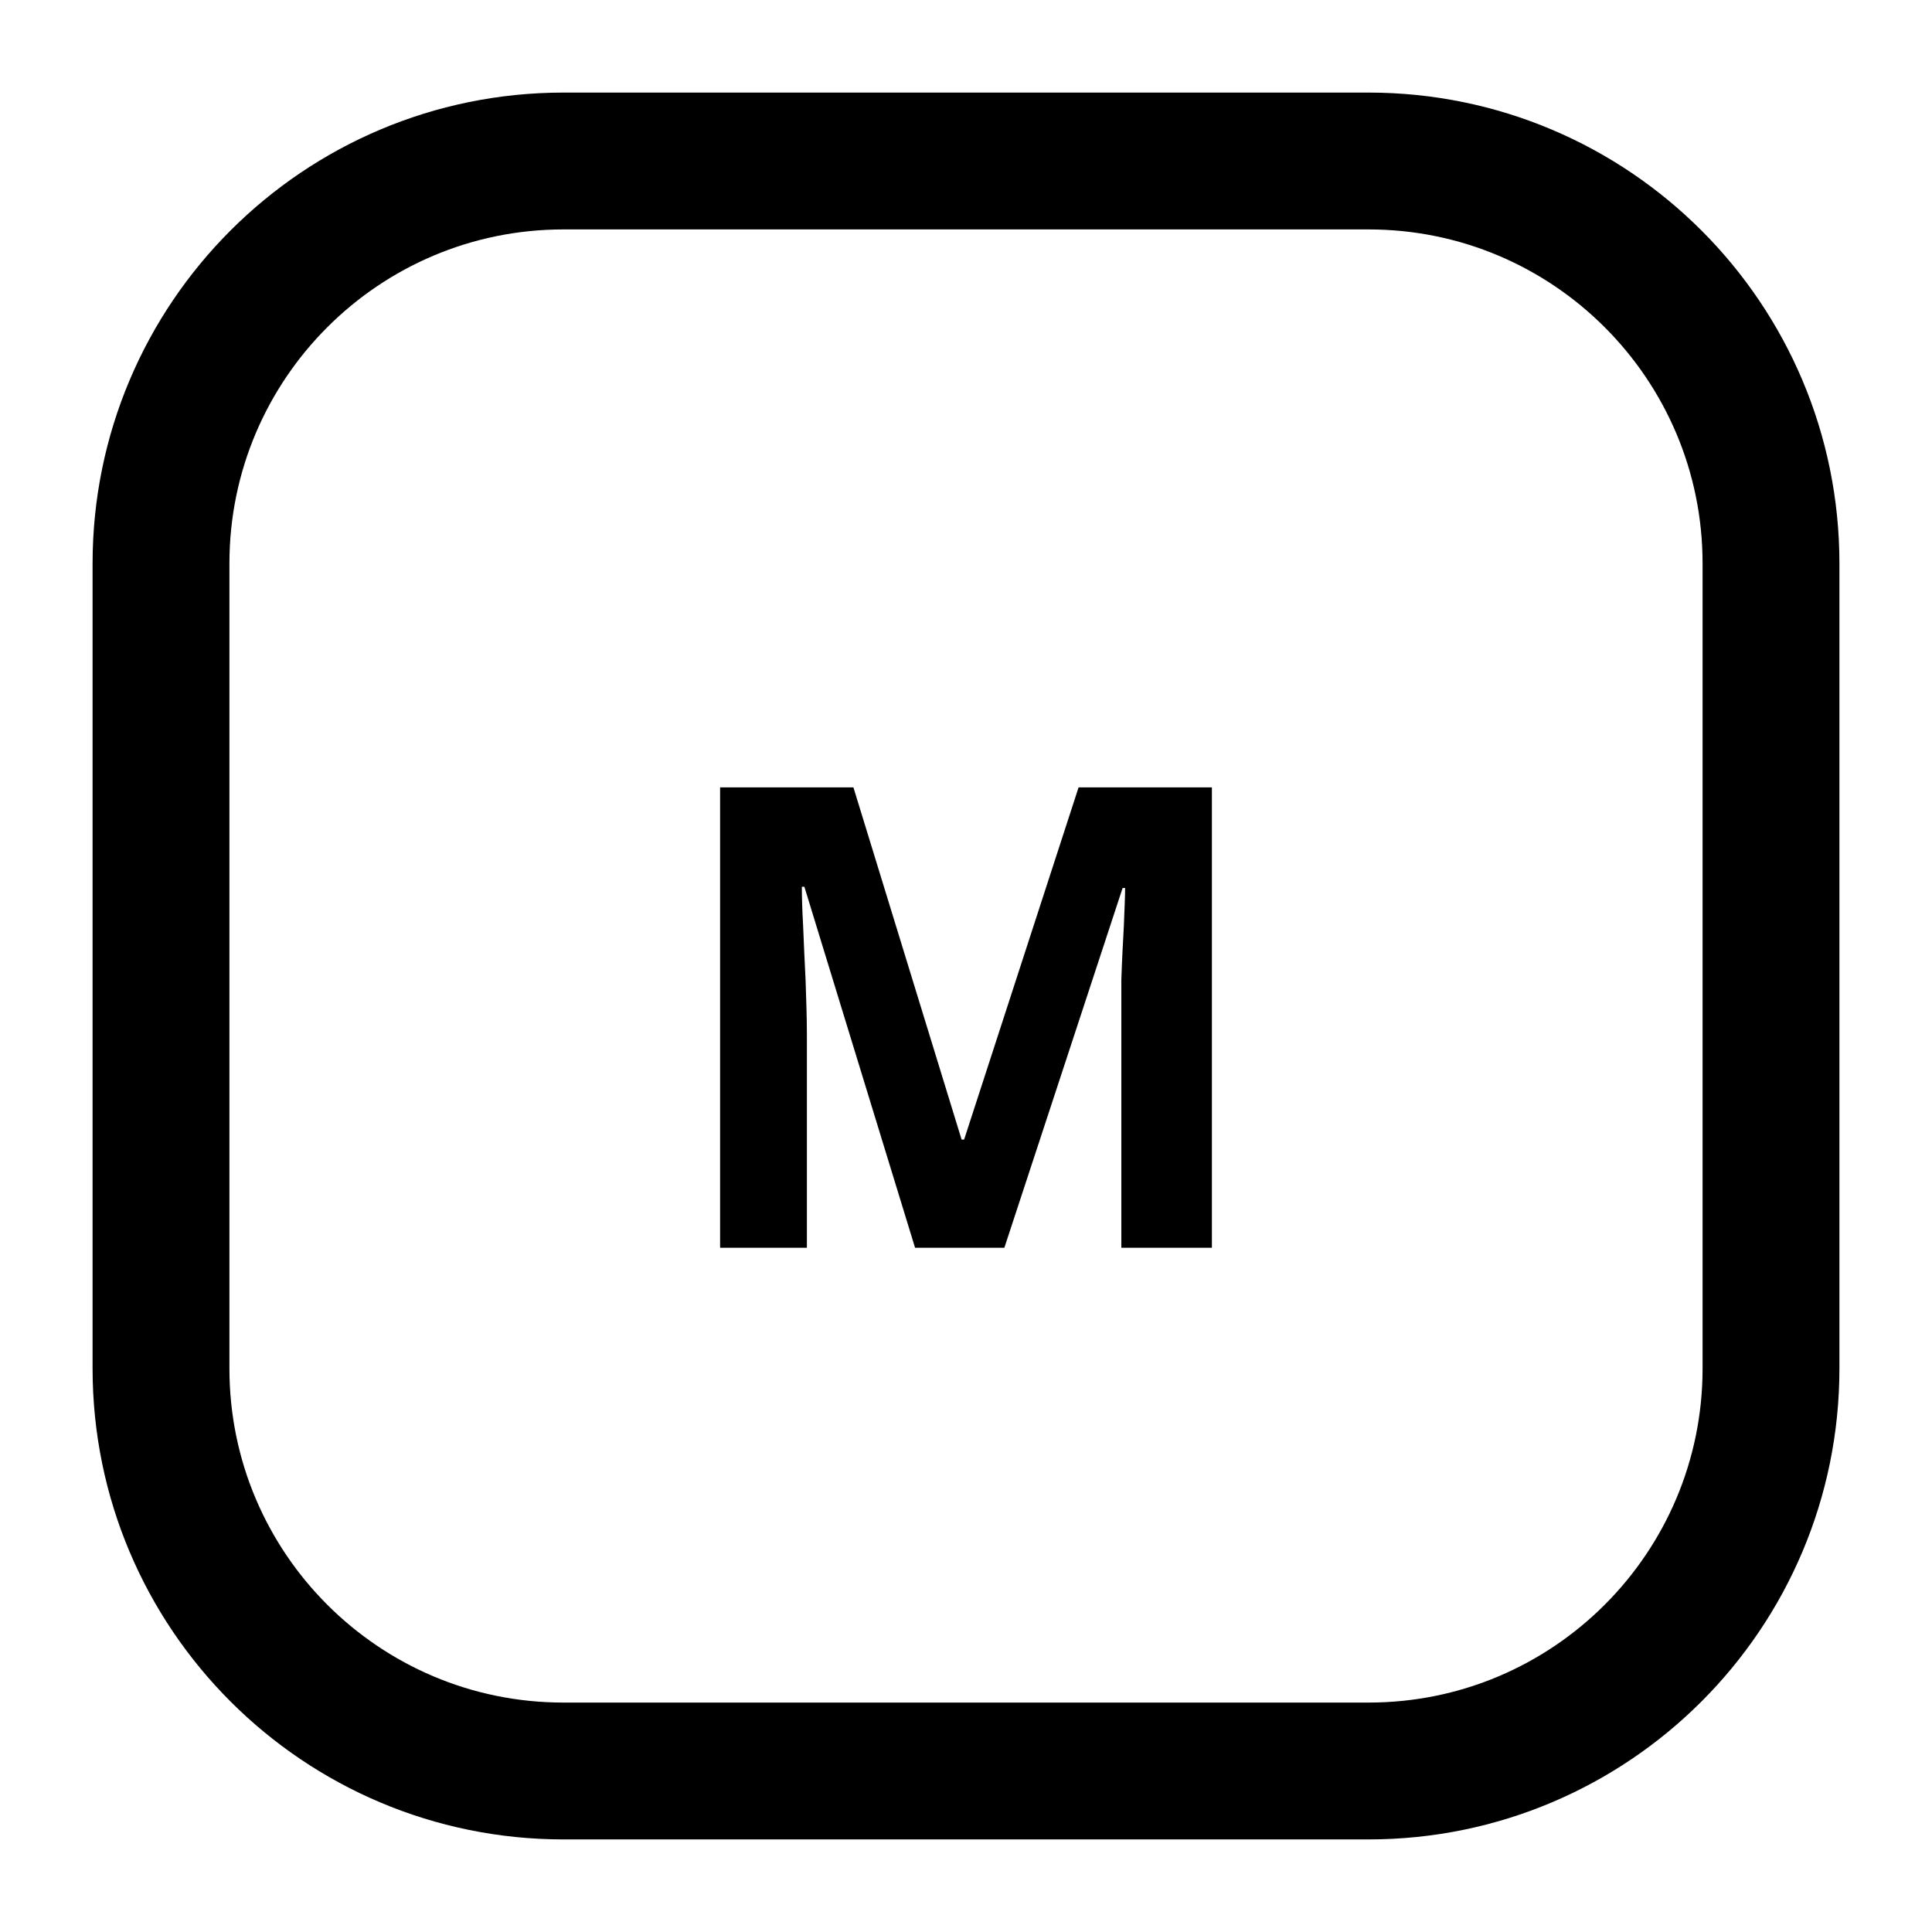
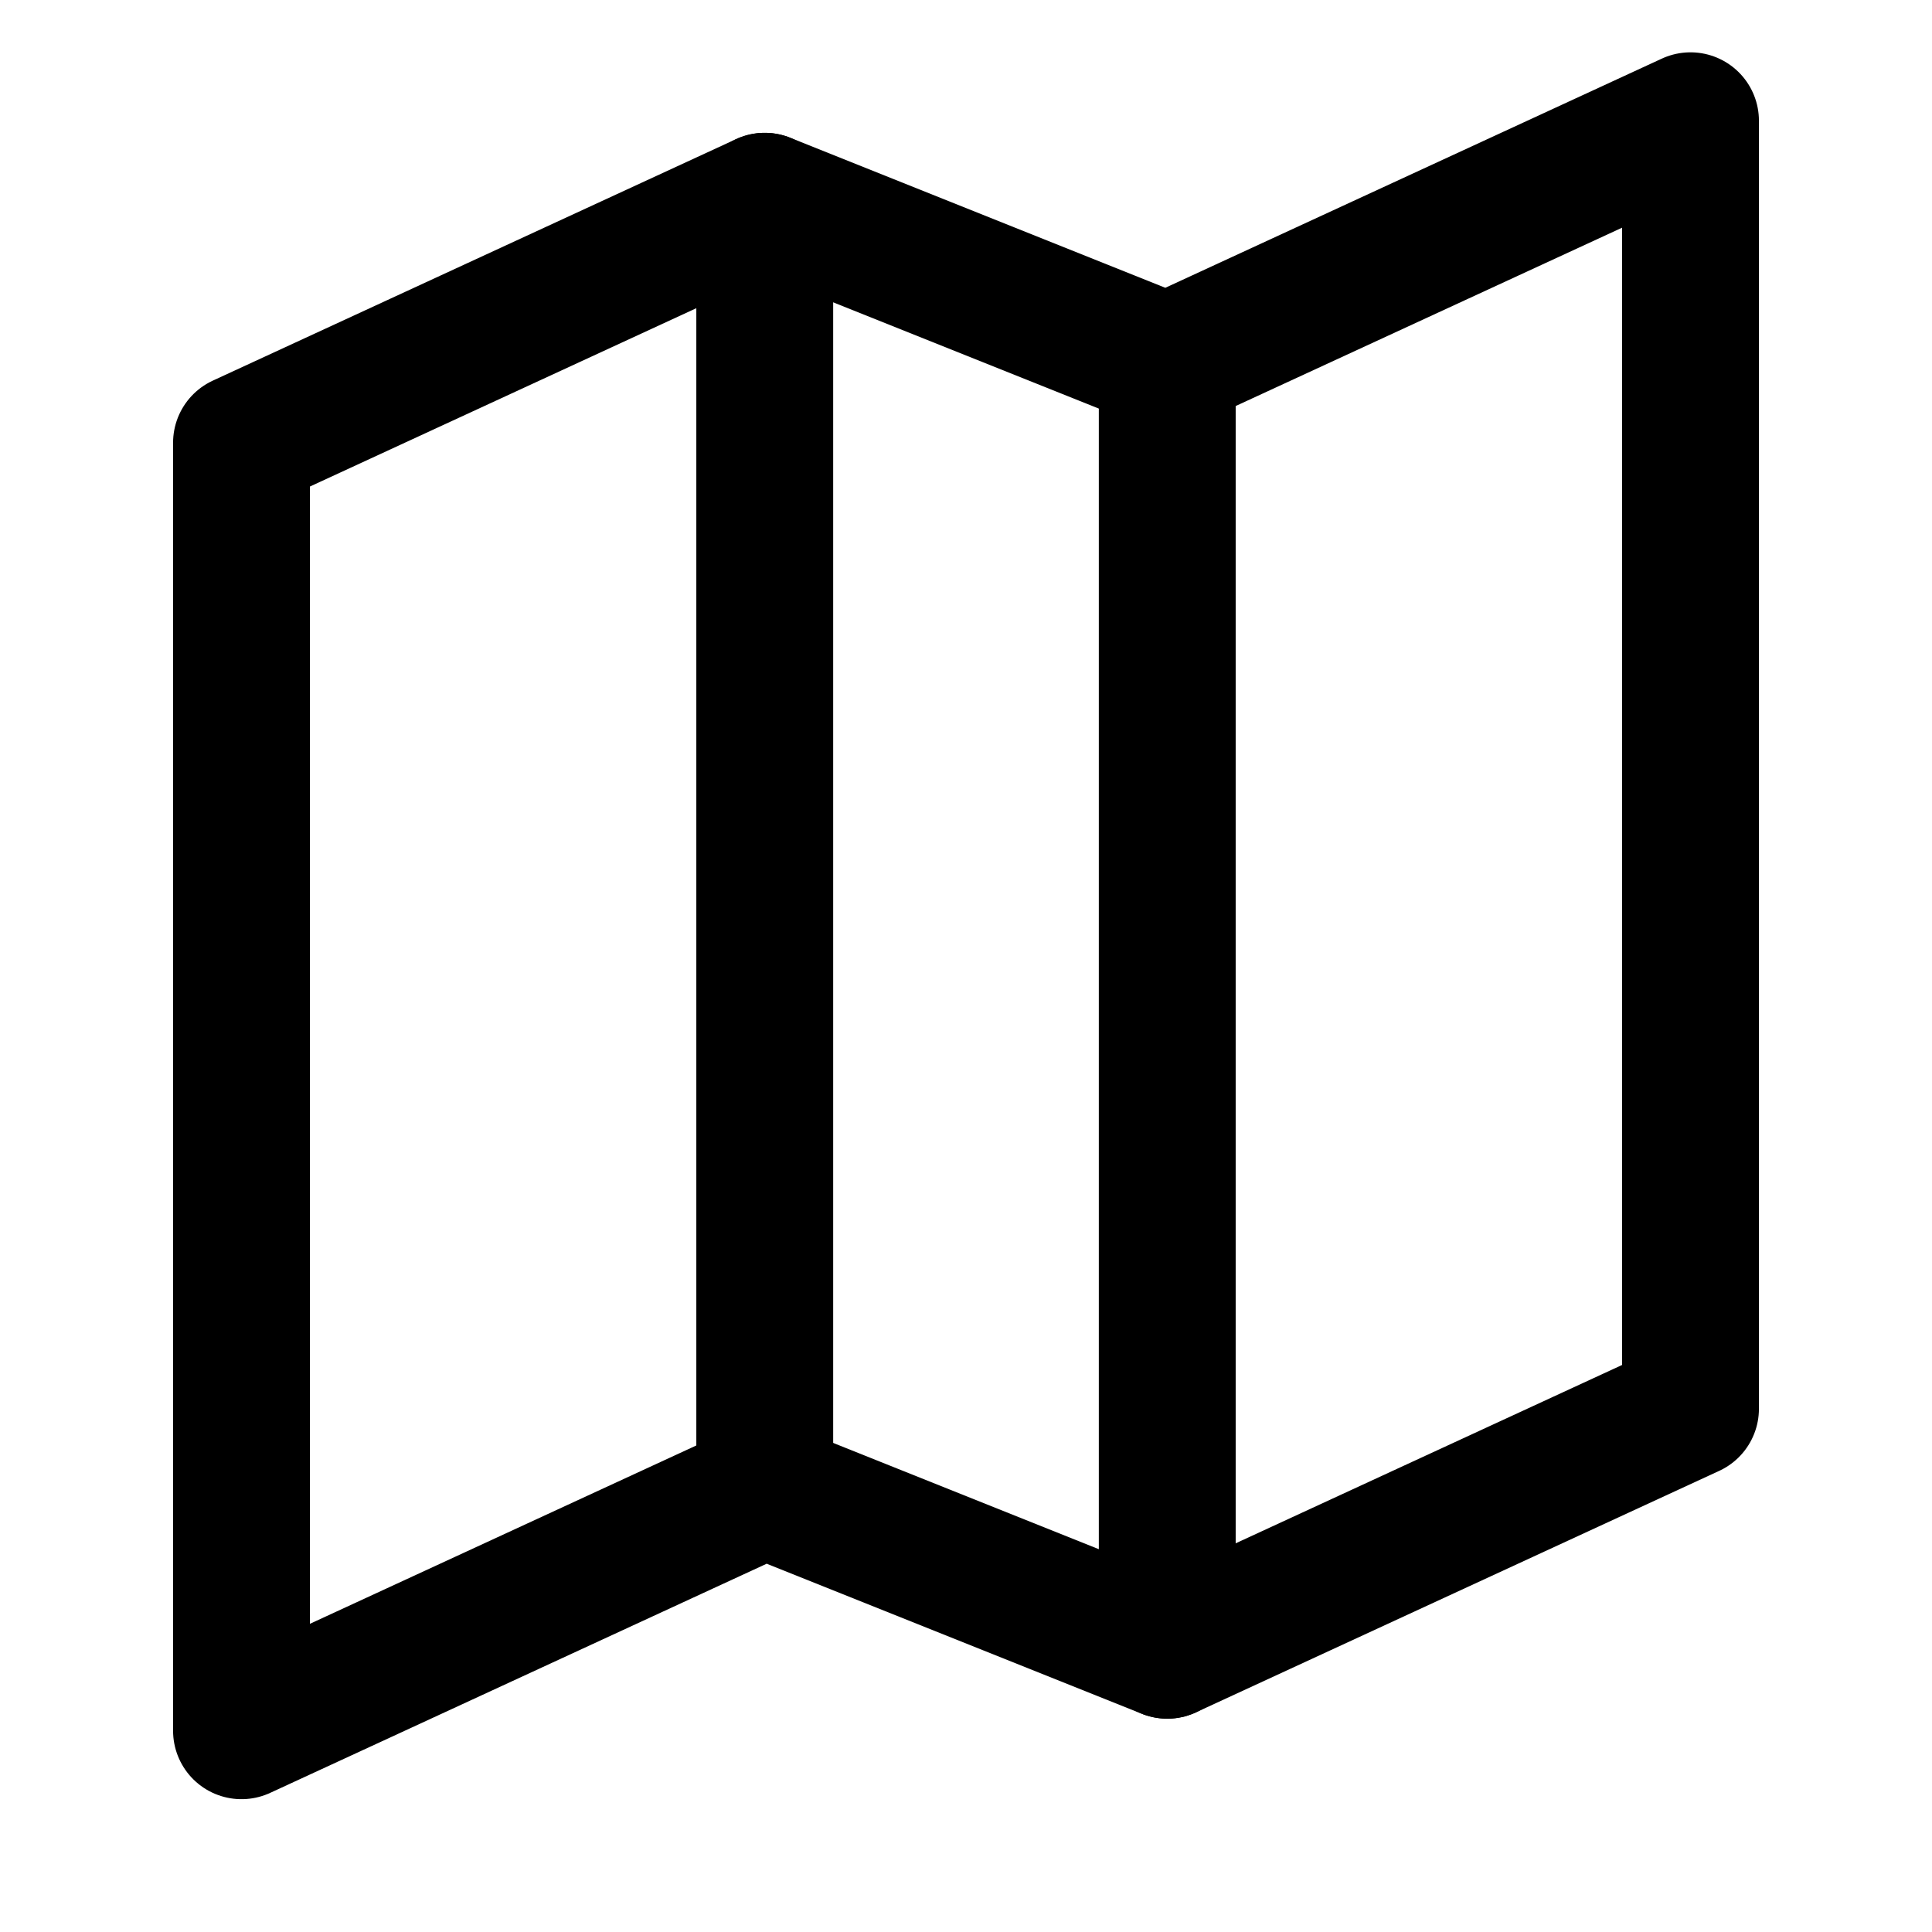
- <svg xmlns="http://www.w3.org/2000/svg" viewBox="0 0 24 24" role="img" aria-label="map">
-   <rect x="2" y="2" width="20" height="20" rx="5" fill="none" stroke="currentColor" stroke-width="1.7" />
-   <text x="12" y="15.5" text-anchor="middle" fill="currentColor" font-family="system-ui, sans-serif" font-size="8" font-weight="700">M</text>
+ <svg xmlns="http://www.w3.org/2000/svg" viewBox="0 0 24 24" fill="none" stroke="currentColor" stroke-width="1.7" stroke-linecap="round" stroke-linejoin="round">
+   <path d="M14.5 4.5 9.5 2.5 3 5.5v16l6.5-3 5 2 6.5-3v-16l-6.5 3Z" />
+   <path d="M9.5 2.5v16" />
+   <path d="M14.5 4.5v16" />
</svg>
